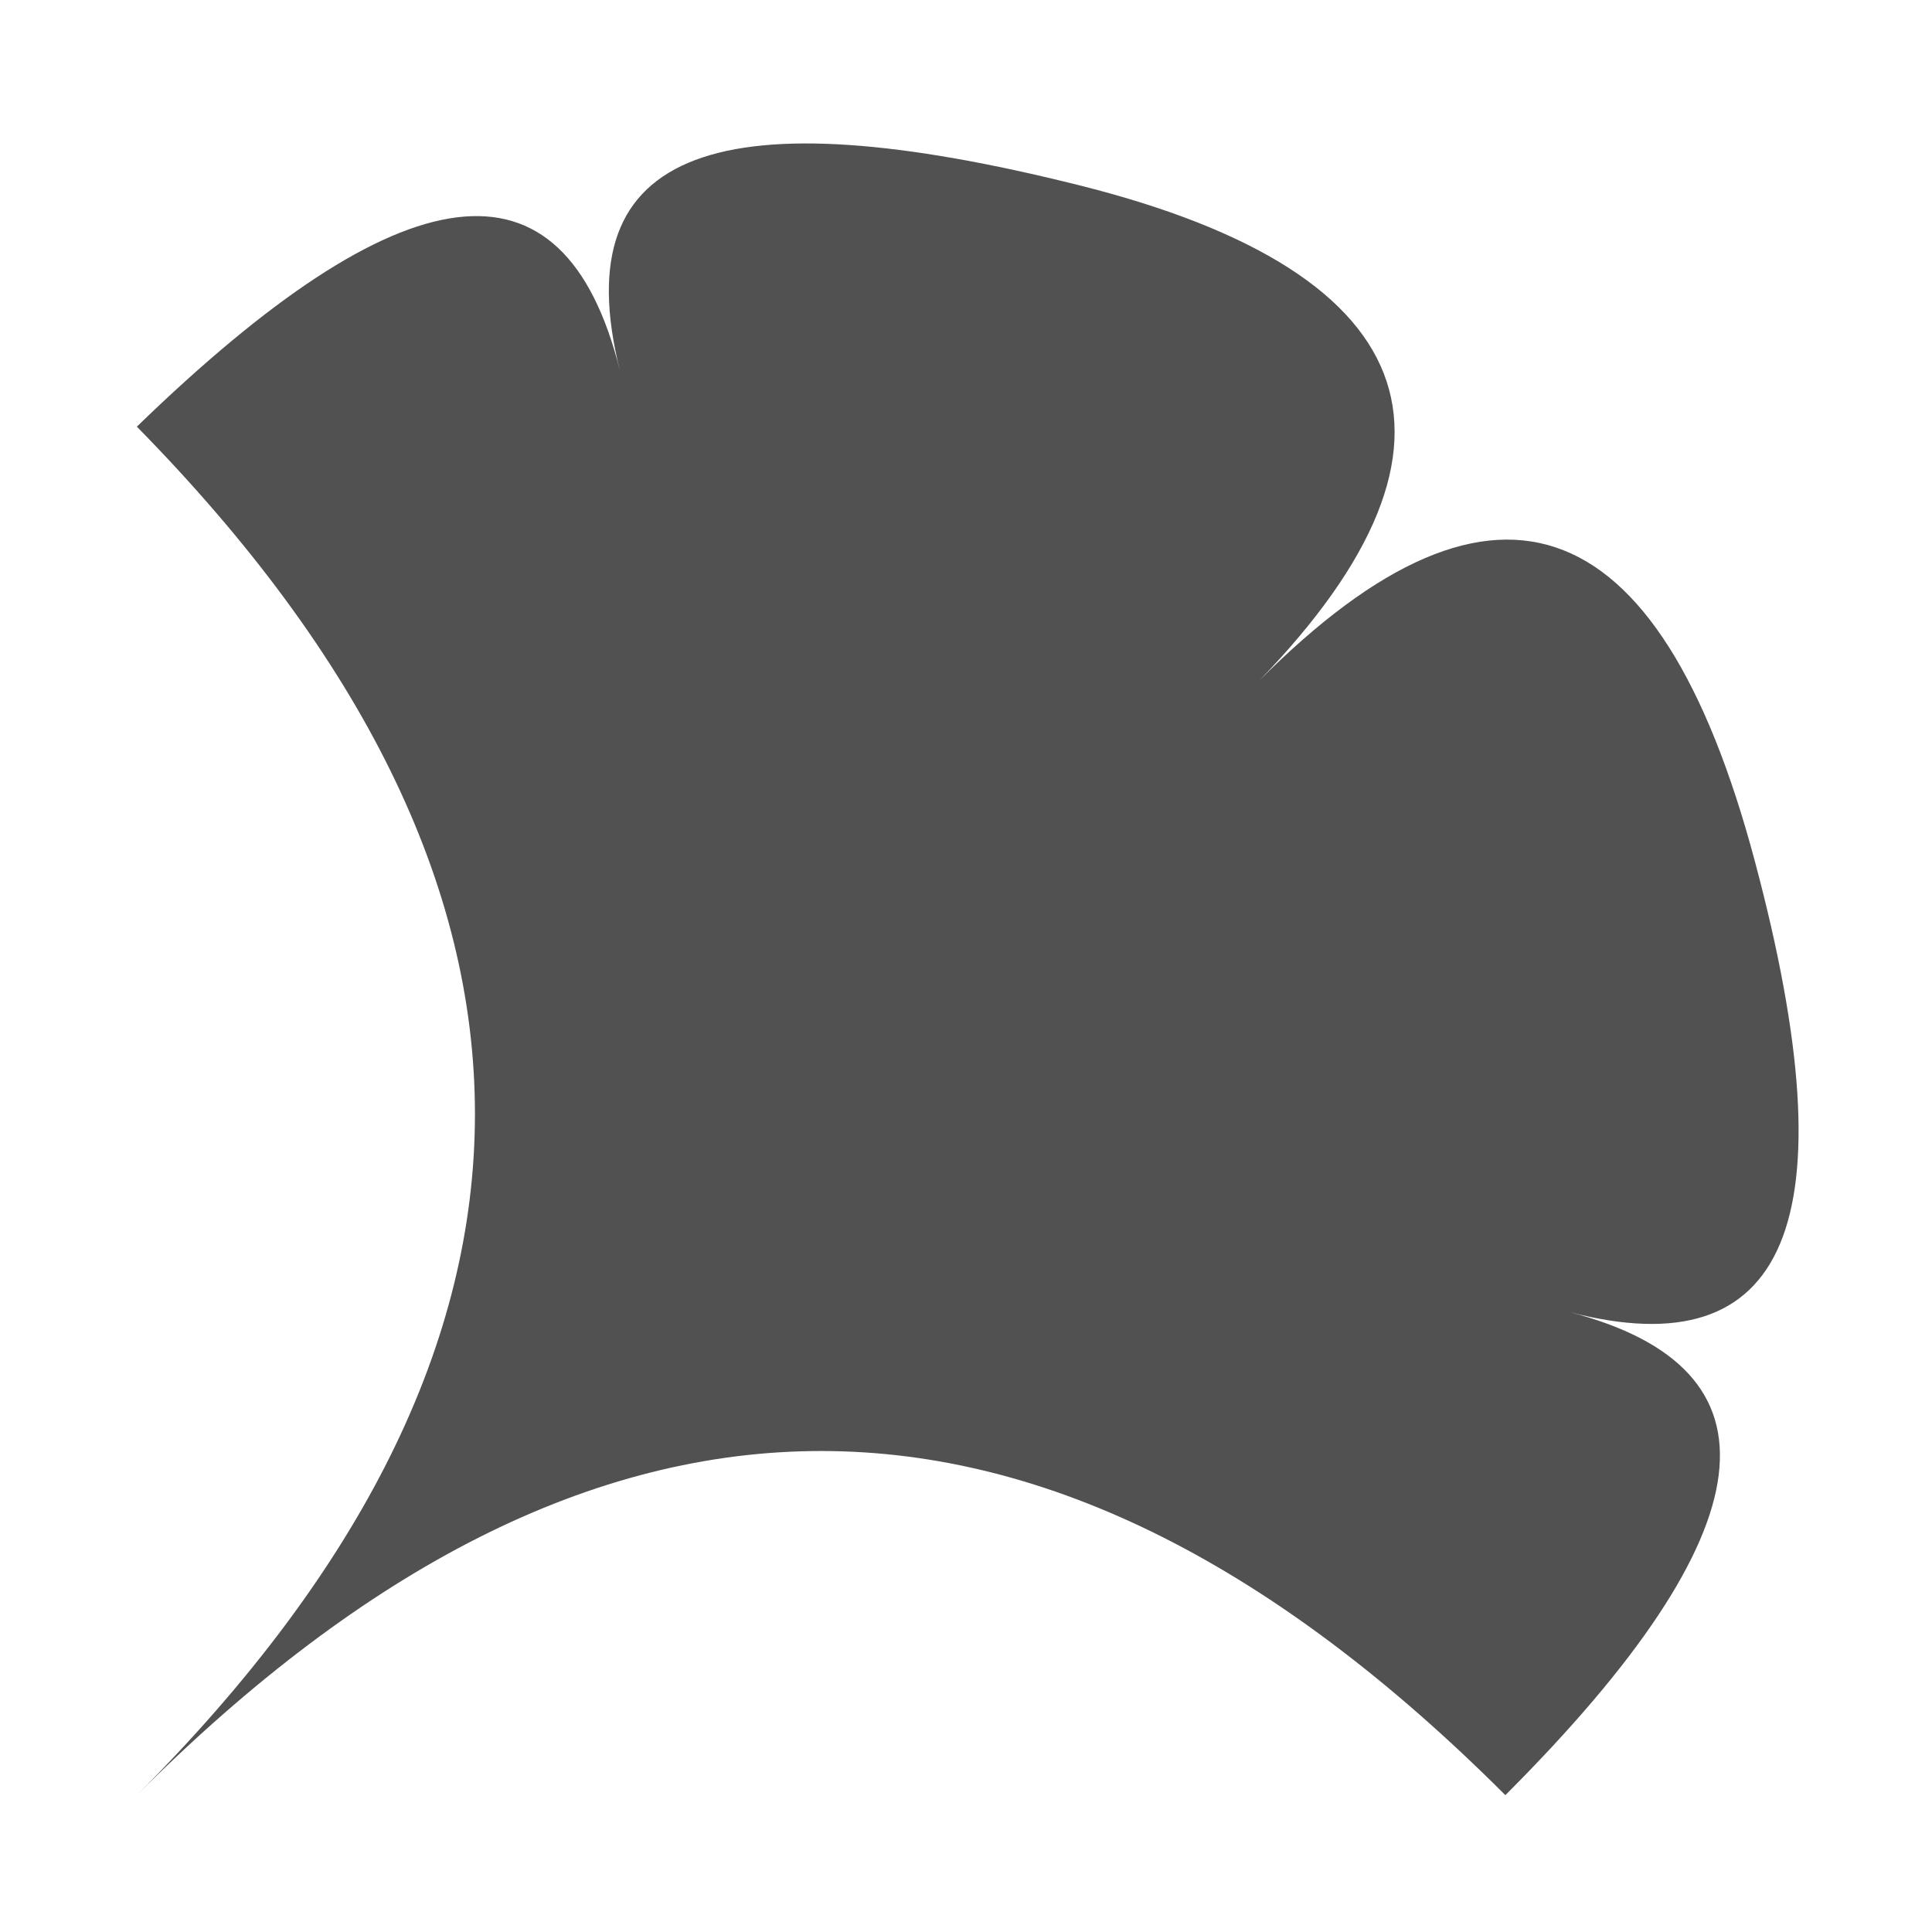
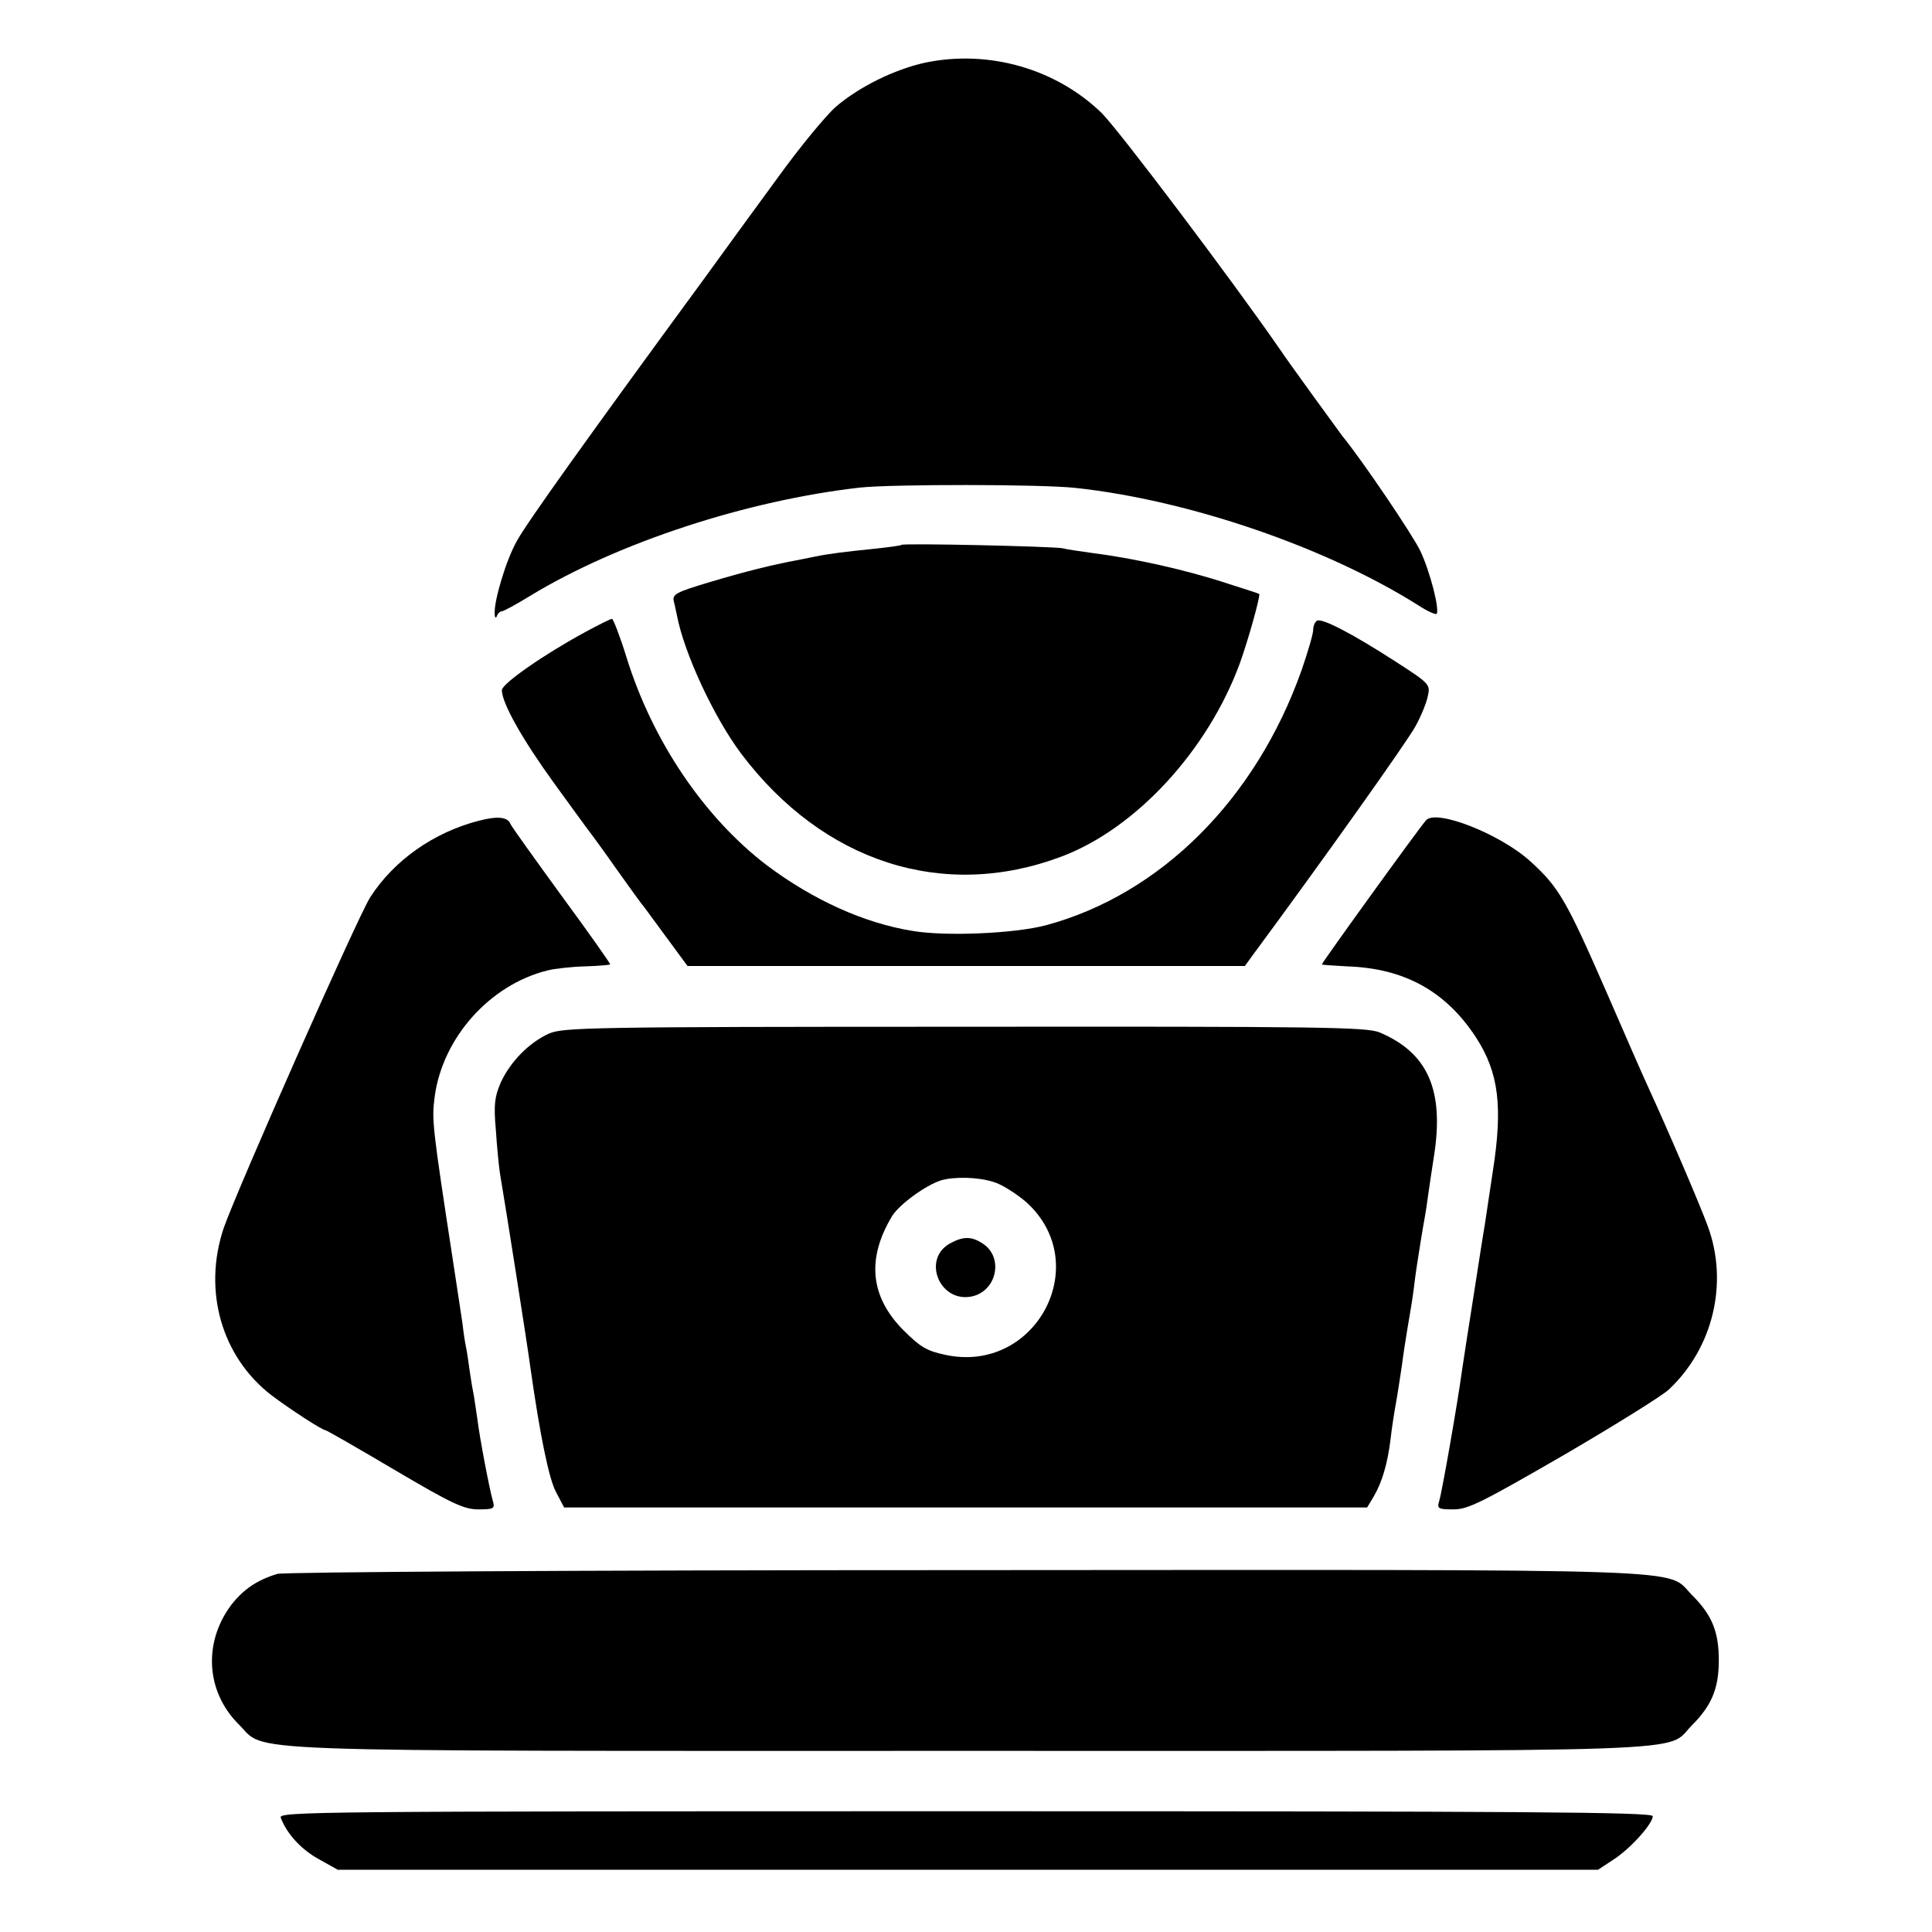
- <svg xmlns="http://www.w3.org/2000/svg" version="1.1" x="0px" y="0px" width="24px" height="24px" viewBox="0 0 24 24">
-   <style type="text/css">
- 	.st0{fill:#515151;}
- </style>
-   <path class="st0" d="M1.7,22.3c5.7-5.7,11.3-5.7,17,0c3.3-3.3,3.5-5.3,0.8-6c2.7,0.7,3.5-1.1,2.3-5.6s-3.3-5.2-6.3-2.1  c3-3,2.3-5.2-2.1-6.3S7,1.8,7.7,4.6C7,1.8,5,2.1,1.7,5.3C7.3,11,7.3,16.7,1.7,22.3" />
+ <svg xmlns="http://www.w3.org/2000/svg" version="1.0" width="512pt" height="512pt" viewBox="0 0 512 512" preserveAspectRatio="xMidYMid meet">
+   <g transform="translate(0,512) scale(0.1,-0.1)" fill="#000000" stroke="none">
+     <path d="M2452 4954 c-82 -18 -175 -64 -237 -117 -28 -25 -97 -109 -154 -188 -58 -79 -146 -200 -196 -269 -307 -419 -473 -651 -496 -695 -28 -50 -60 -157 -58 -191 0 -11 3 -14 6 -6 2 6 8 12 13 12 4 0 38 18 75 41 234 142 575 253 875 287 88 9 477 9 570 -1 299 -32 665 -157 910 -312 23 -15 44 -24 47 -22 9 10 -17 112 -43 167 -20 42 -153 239 -207 305 -9 12 -146 200 -167 232 -126 182 -427 581 -471 624 -121 117 -299 168 -467 133z" />
+     <path d="M2389 3676 c-2 -2 -33 -6 -69 -10 -80 -8 -127 -14 -160 -21 -14 -3 -36 -7 -50 -10 -64 -12 -133 -29 -227 -57 -94 -28 -102 -33 -97 -53 3 -11 6 -28 8 -36 19 -100 98 -270 170 -366 217 -288 536 -391 849 -273 197 74 388 281 473 513 23 64 55 180 51 183 -1 1 -38 13 -82 27 -112 37 -252 68 -364 82 -30 4 -63 9 -75 12 -23 5 -422 14 -427 9z" />
+     <path d="M1551 3445 c-109 -59 -221 -137 -221 -154 0 -34 54 -130 138 -246 48 -66 90 -124 95 -130 4 -5 37 -50 72 -100 35 -49 68 -95 73 -100 4 -6 32 -43 61 -83 l53 -72 738 0 739 0 24 33 c184 249 407 563 428 602 15 27 30 64 33 81 7 30 4 33 -86 91 -113 73 -195 116 -208 108 -6 -4 -10 -15 -10 -25 0 -10 -14 -58 -31 -107 -121 -341 -373 -593 -677 -675 -83 -22 -265 -30 -354 -15 -129 21 -263 82 -386 174 -166 127 -303 329 -372 552 -17 55 -35 101 -38 101 -4 0 -36 -16 -71 -35z" />
+     <path d="M1269 2945 c-120 -31 -225 -105 -288 -203 -34 -54 -352 -773 -388 -876 -56 -166 -6 -342 127 -444 49 -37 134 -92 142 -92 3 0 85 -47 183 -105 154 -91 185 -105 223 -105 41 0 44 2 38 23 -8 26 -35 167 -41 217 -3 19 -7 46 -9 60 -3 14 -8 43 -11 65 -3 22 -7 51 -10 65 -3 14 -7 41 -9 60 -3 19 -14 94 -25 165 -56 365 -57 377 -49 439 21 156 146 296 298 334 19 5 64 10 100 11 36 1 66 4 67 5 2 1 -56 83 -128 181 -72 99 -133 184 -136 191 -7 19 -34 22 -84 9z" />
+     <path d="M3779 2946 c-21 -24 -278 -380 -276 -382 1 -1 31 -3 67 -5 152 -5 262 -66 342 -189 60 -93 71 -183 44 -355 -8 -55 -18 -118 -21 -140 -4 -22 -17 -107 -30 -190 -13 -82 -27 -172 -31 -200 -10 -75 -52 -317 -60 -343 -6 -20 -3 -22 38 -22 39 0 74 18 294 145 137 80 262 158 277 173 117 110 158 282 103 432 -20 55 -103 249 -159 371 -9 19 -59 133 -111 253 -105 240 -125 275 -200 343 -80 73 -251 140 -277 109z" />
+     <path d="M1455 2381 c-53 -24 -103 -75 -128 -130 -16 -37 -19 -58 -13 -125 3 -45 8 -97 11 -116 14 -81 74 -463 80 -510 26 -184 50 -301 69 -335 l21 -40 1064 0 1064 0 18 30 c22 38 36 86 44 150 3 28 10 73 15 100 5 28 11 70 15 95 3 25 10 70 15 100 5 30 13 75 16 100 3 25 7 55 9 67 4 25 15 97 21 128 2 10 6 37 9 60 3 22 10 67 15 100 28 176 -16 275 -144 329 -34 14 -153 16 -1099 15 -999 0 -1064 -2 -1102 -18z m1177 -393 c22 -6 61 -31 88 -54 181 -164 24 -458 -217 -404 -47 10 -65 21 -108 64 -89 89 -99 190 -31 303 19 31 89 82 130 95 35 10 96 9 138 -4z" />
+     <path d="M2518 1825 c-75 -41 -29 -157 56 -141 67 13 87 103 31 140 -30 20 -52 20 -87 1z" />
+     <path d="M735 949 c-53 -16 -89 -40 -122 -82 -75 -100 -67 -230 19 -316 78 -76 -69 -71 1933 -71 1989 0 1847 -5 1918 67 53 53 72 98 72 173 0 76 -18 120 -71 173 -72 72 62 67 -1928 66 -1019 0 -1804 -5 -1821 -10z" />
+     <path d="M744 303 c16 -43 55 -85 101 -110 l50 -28 1670 0 1670 0 41 27 c45 29 104 95 104 115 0 11 -354 13 -1821 13 -1730 0 -1821 -1 -1815 -17z" />
+   </g>
</svg>
